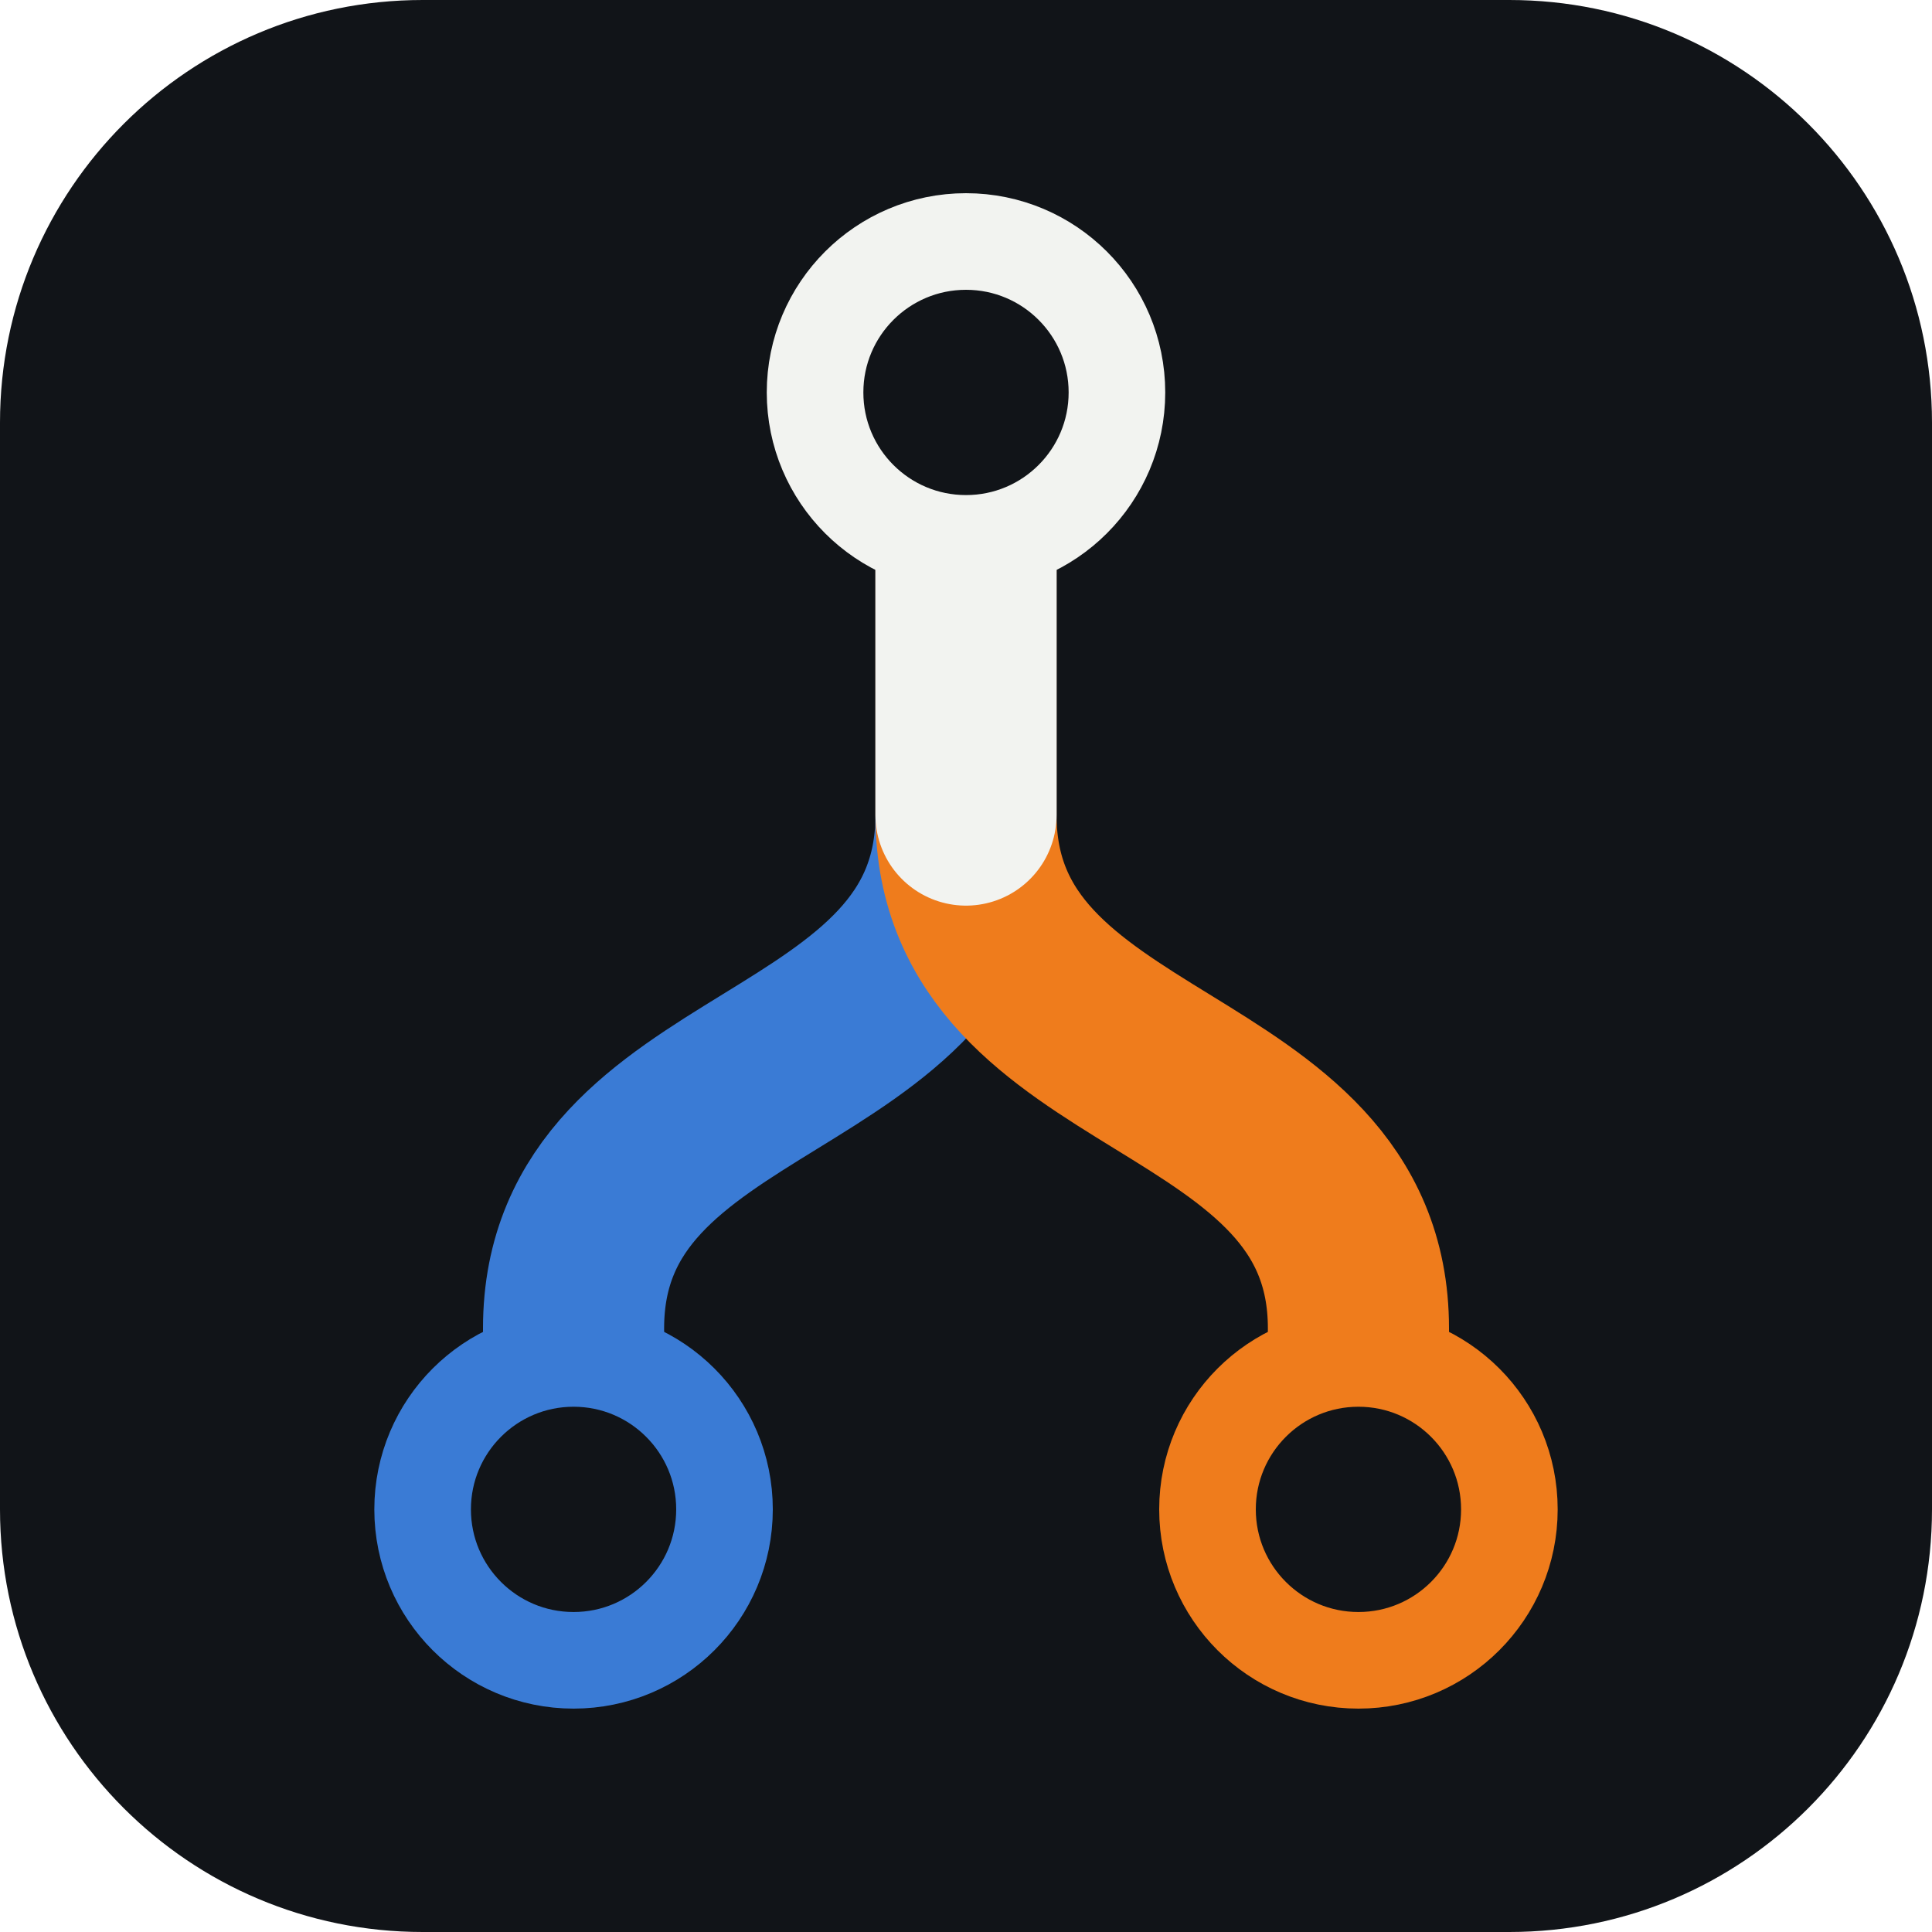
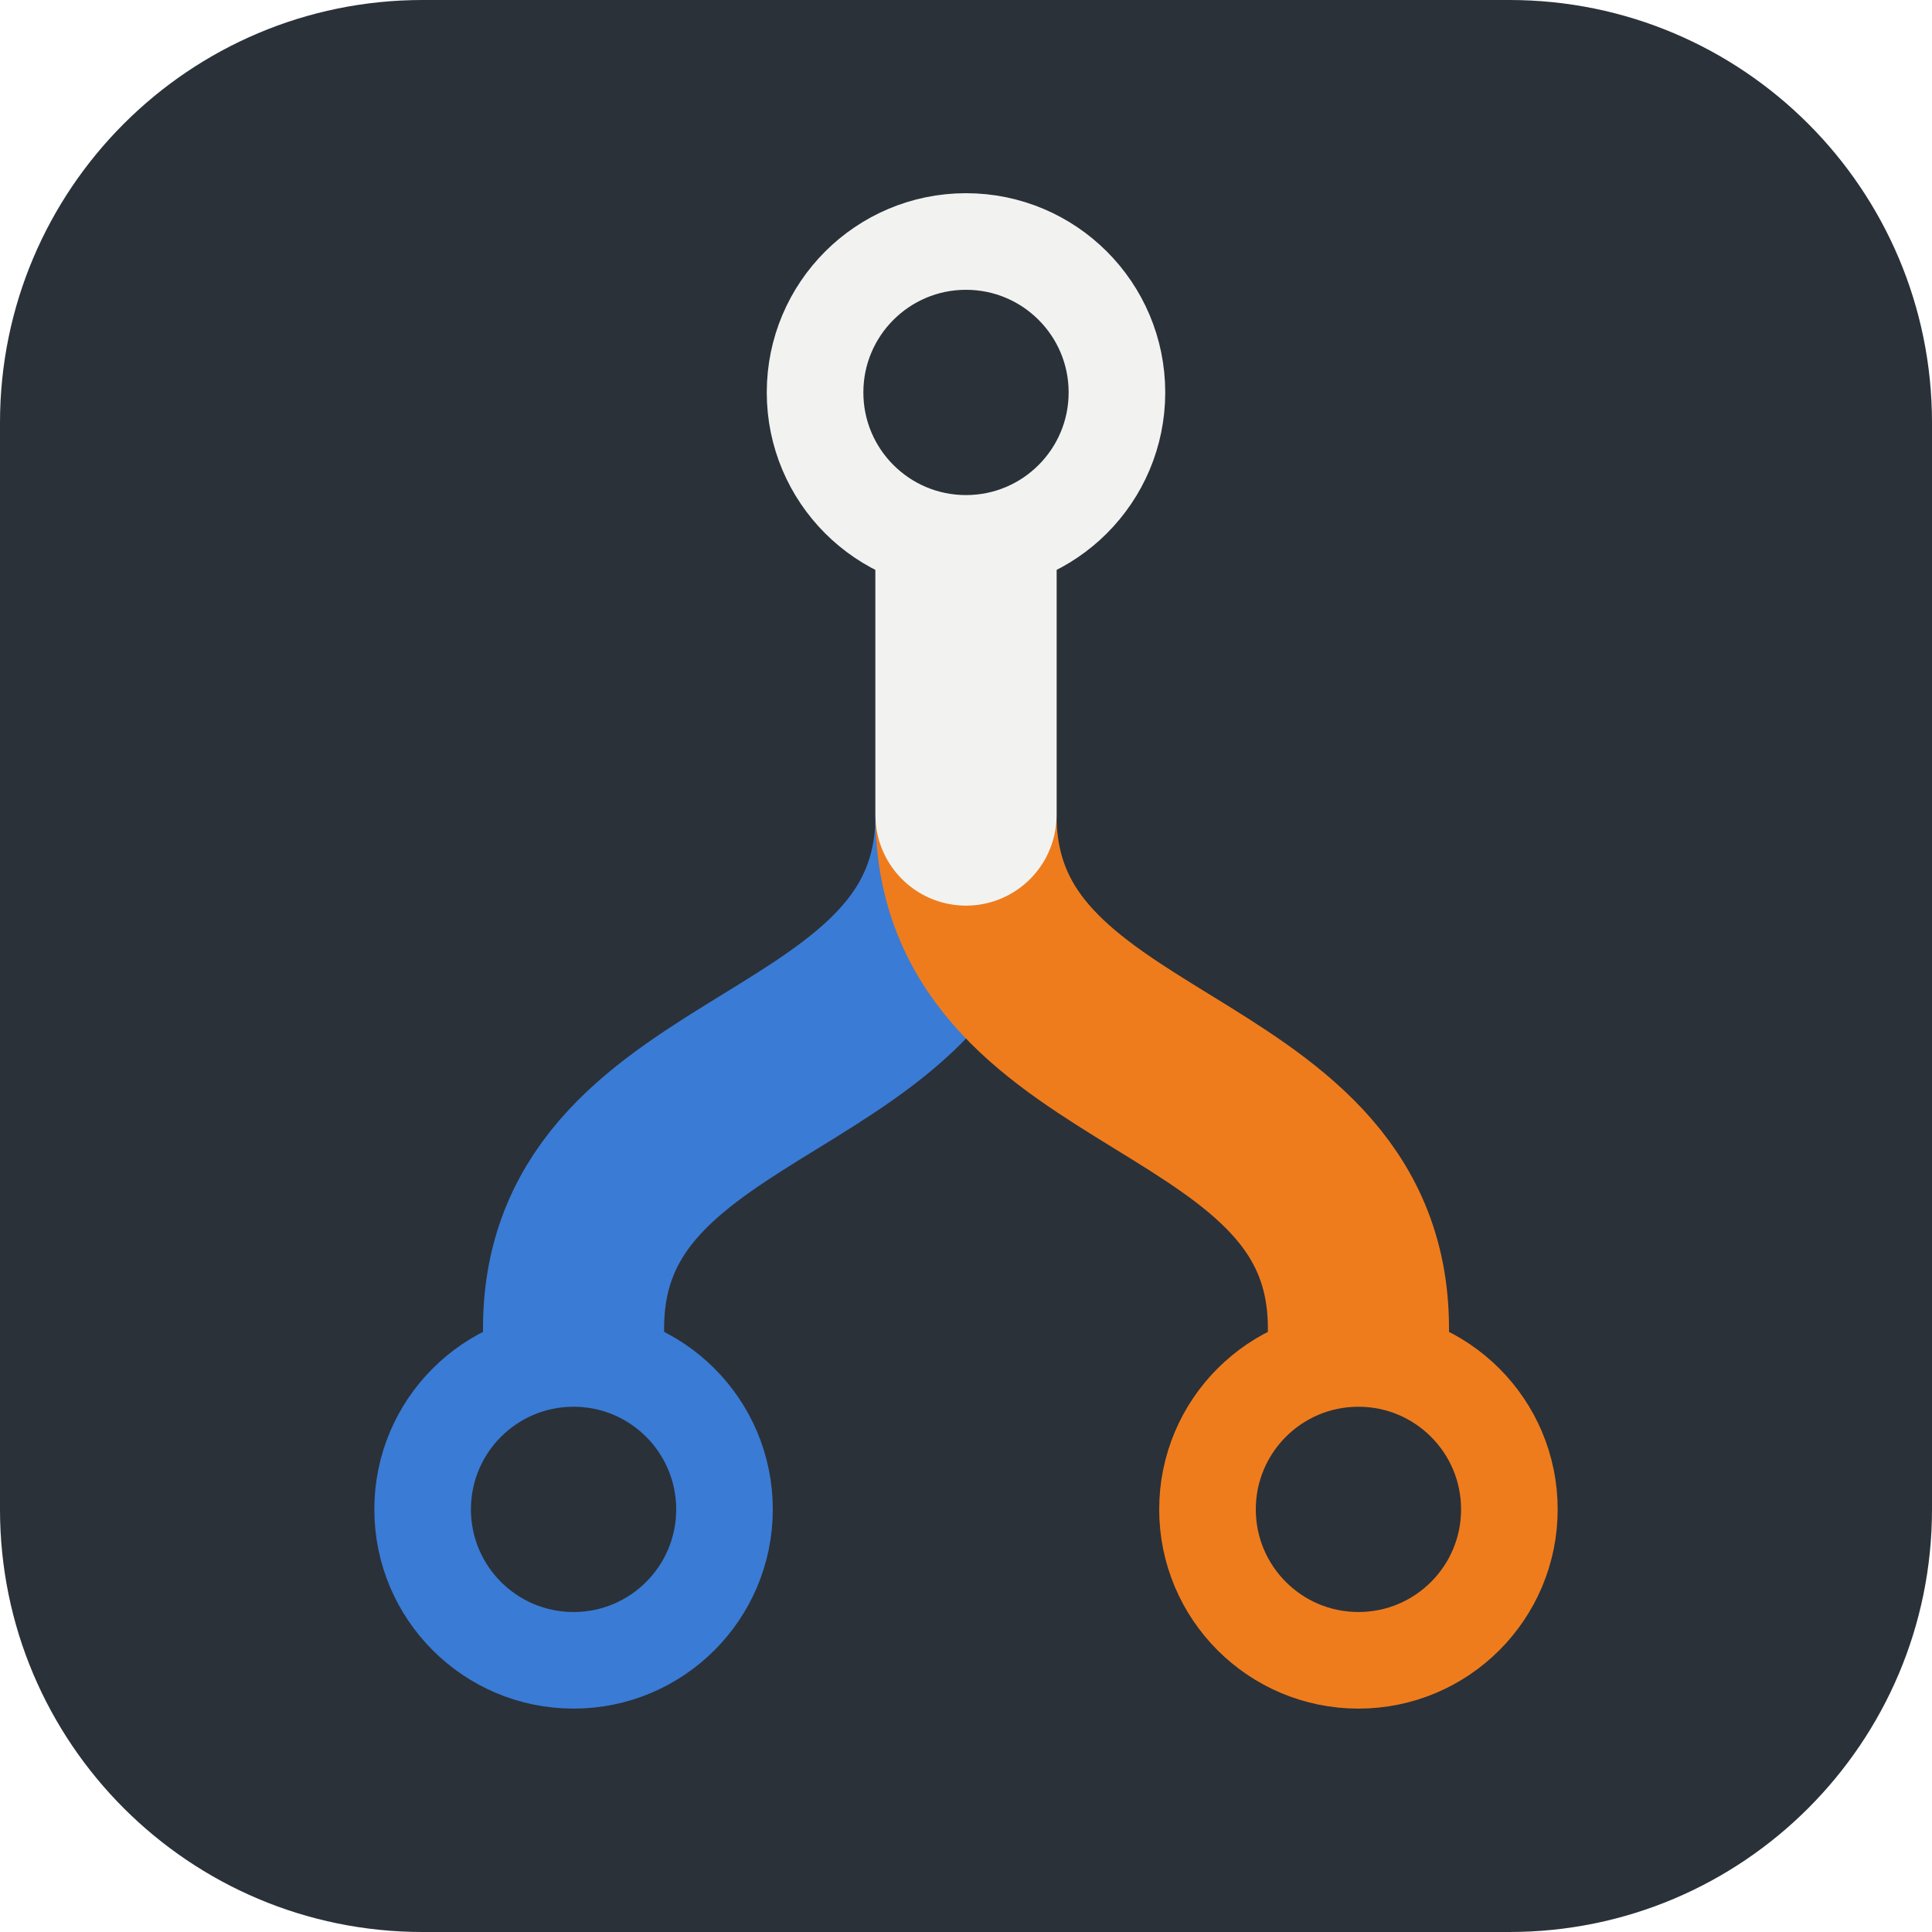
<svg xmlns="http://www.w3.org/2000/svg" viewBox="0 0 64 64">
-   <rect width="64" height="64" rx="14" fill="#111418" />
+   <rect width="64" height="64" rx="14" fill="#2A3139" />
  <path d="M32 13 V27 C32 36 19 35 19 44 V50" fill="none" stroke="#3A7BD5" stroke-width="6" stroke-linecap="round" stroke-linejoin="round" />
  <path d="M32 13 V27 C32 36 45 35 45 44 V50" fill="none" stroke="#EF7C1C" stroke-width="6" stroke-linecap="round" stroke-linejoin="round" />
  <path d="M32 13 V27" fill="none" stroke="#F2F3F0" stroke-width="6" stroke-linecap="round" />
-   <circle cx="32" cy="13" r="5" fill="#111418" stroke="#F2F3F0" stroke-width="3.2" />
-   <circle cx="19" cy="50" r="5" fill="#111418" stroke="#3A7BD5" stroke-width="3.2" />
-   <circle cx="45" cy="50" r="5" fill="#111418" stroke="#EF7C1C" stroke-width="3.2" />
+   <circle cx="32" cy="13" r="5" fill="#2A3139" stroke="#F2F3F0" stroke-width="3.2" />
+   <circle cx="19" cy="50" r="5" fill="#2A3139" stroke="#3A7BD5" stroke-width="3.2" />
+   <circle cx="45" cy="50" r="5" fill="#2A3139" stroke="#EF7C1C" stroke-width="3.2" />
</svg>
